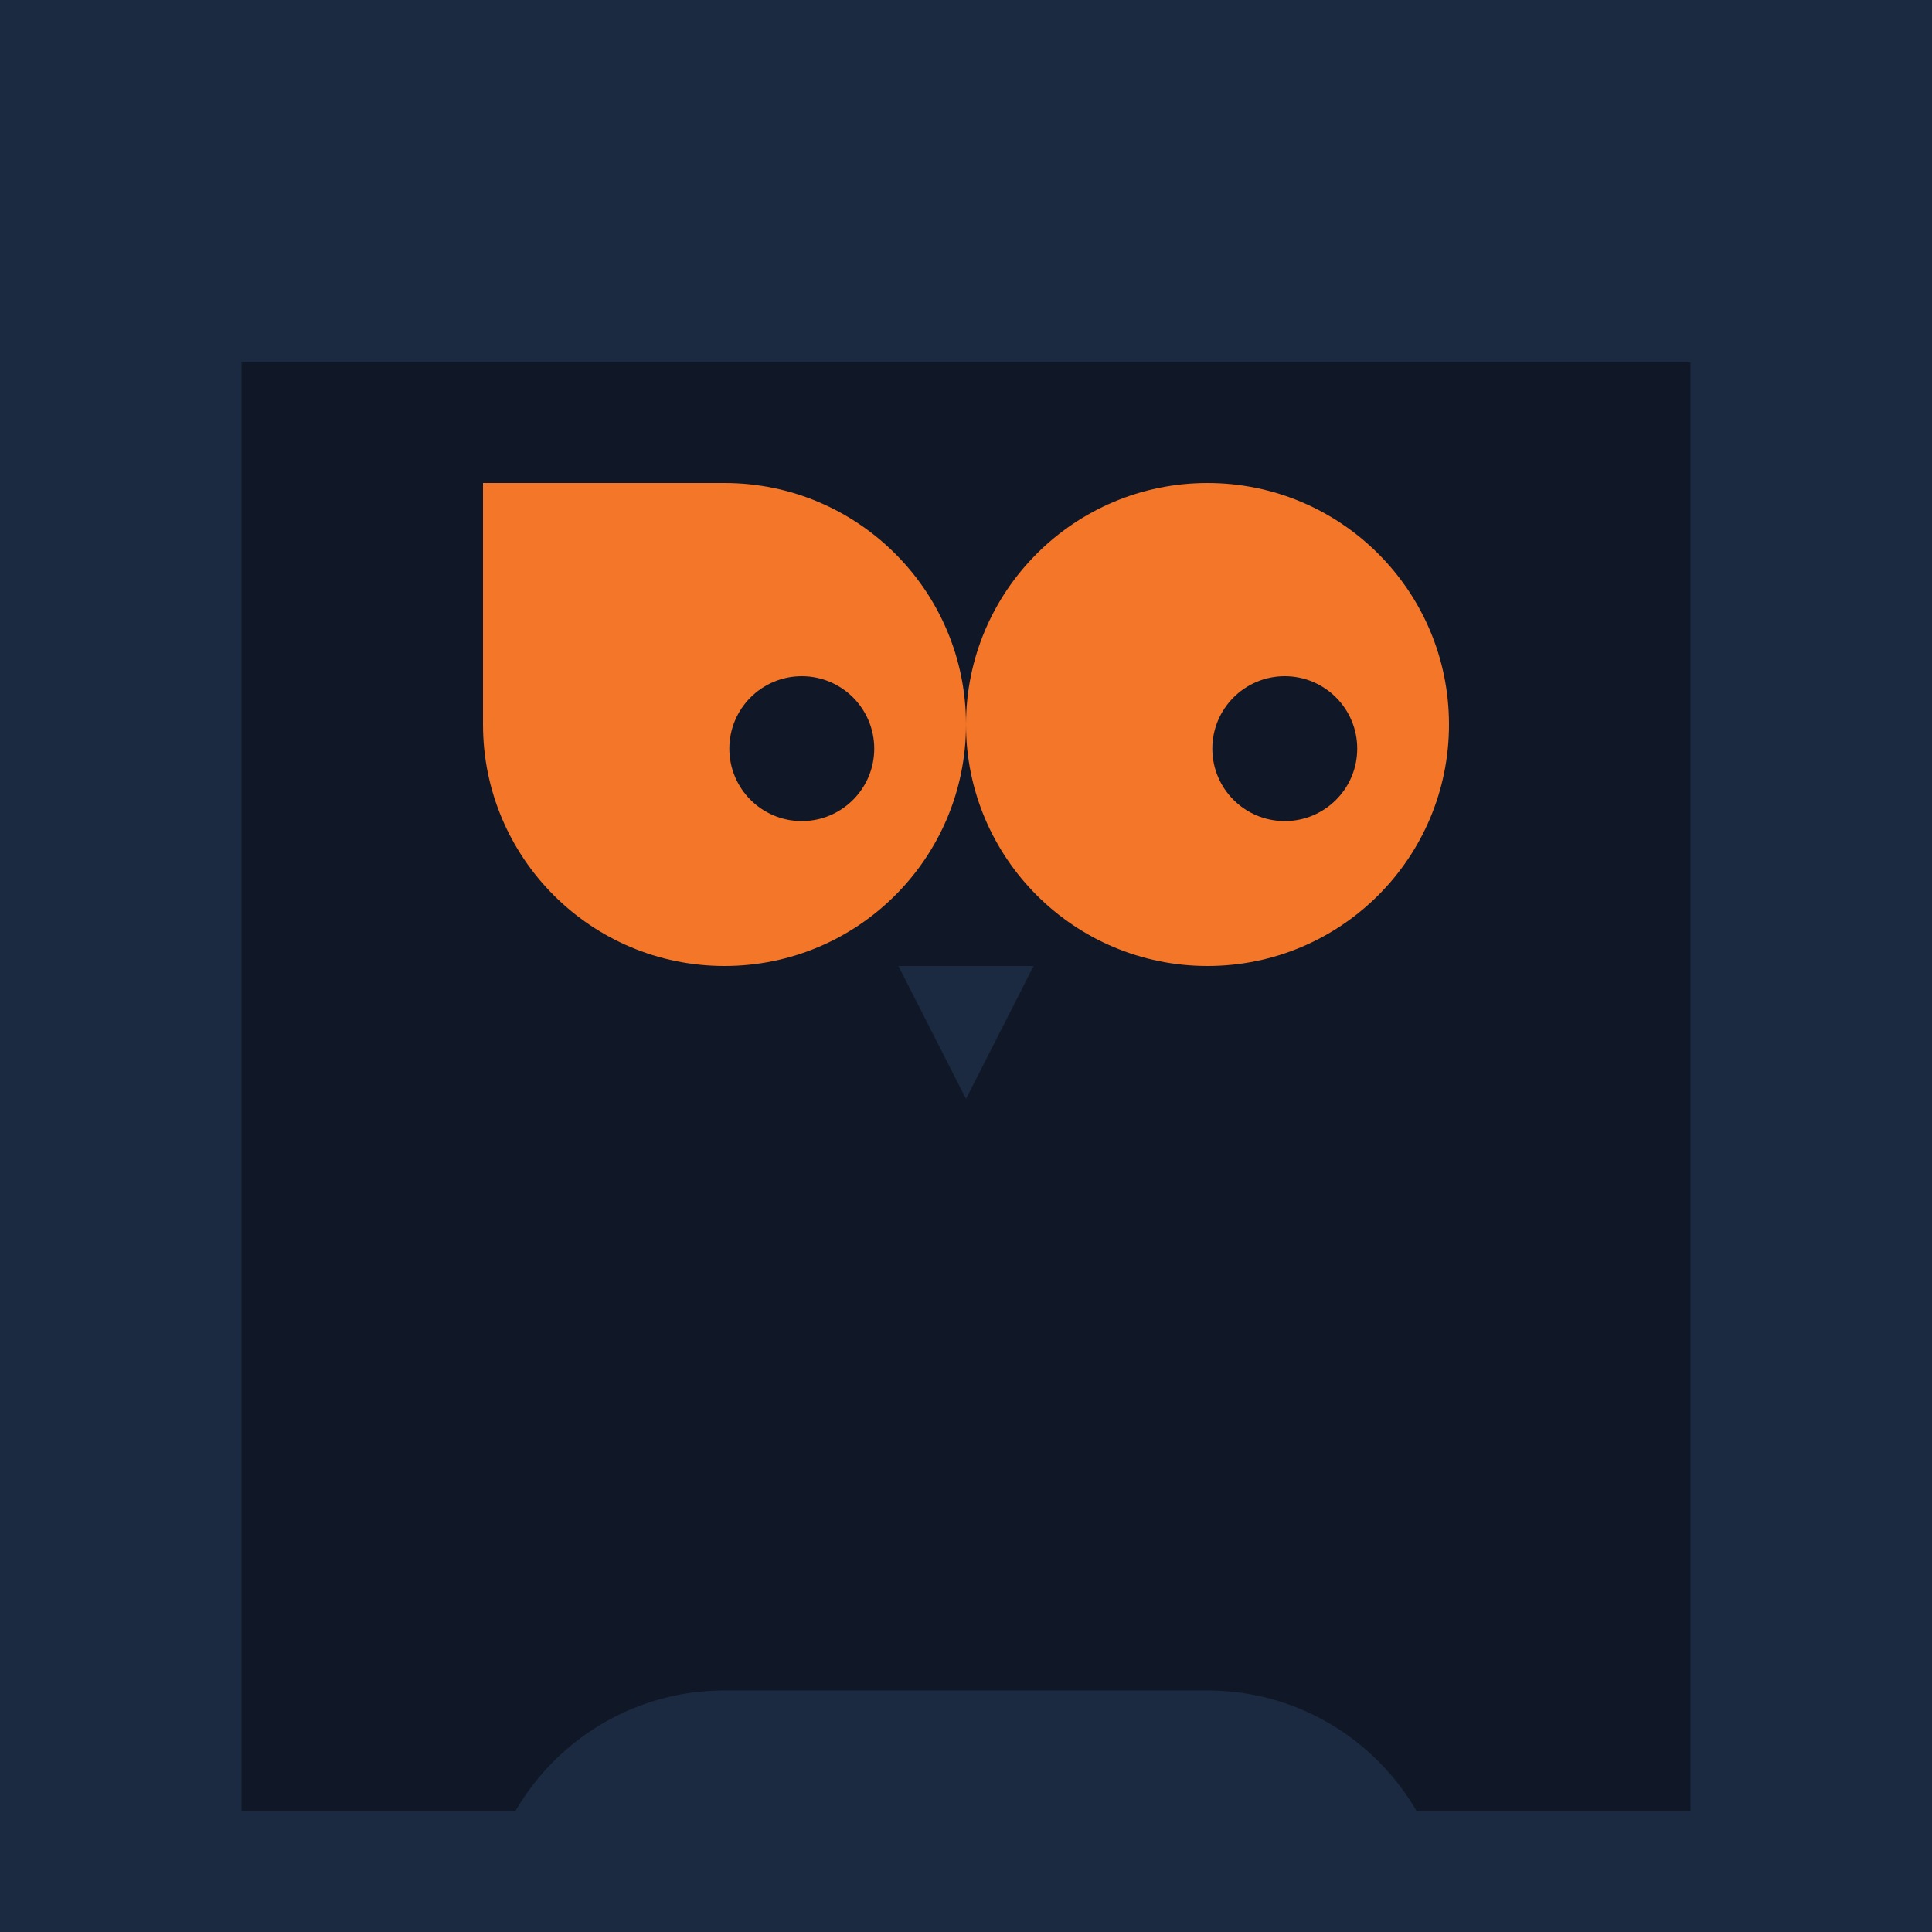
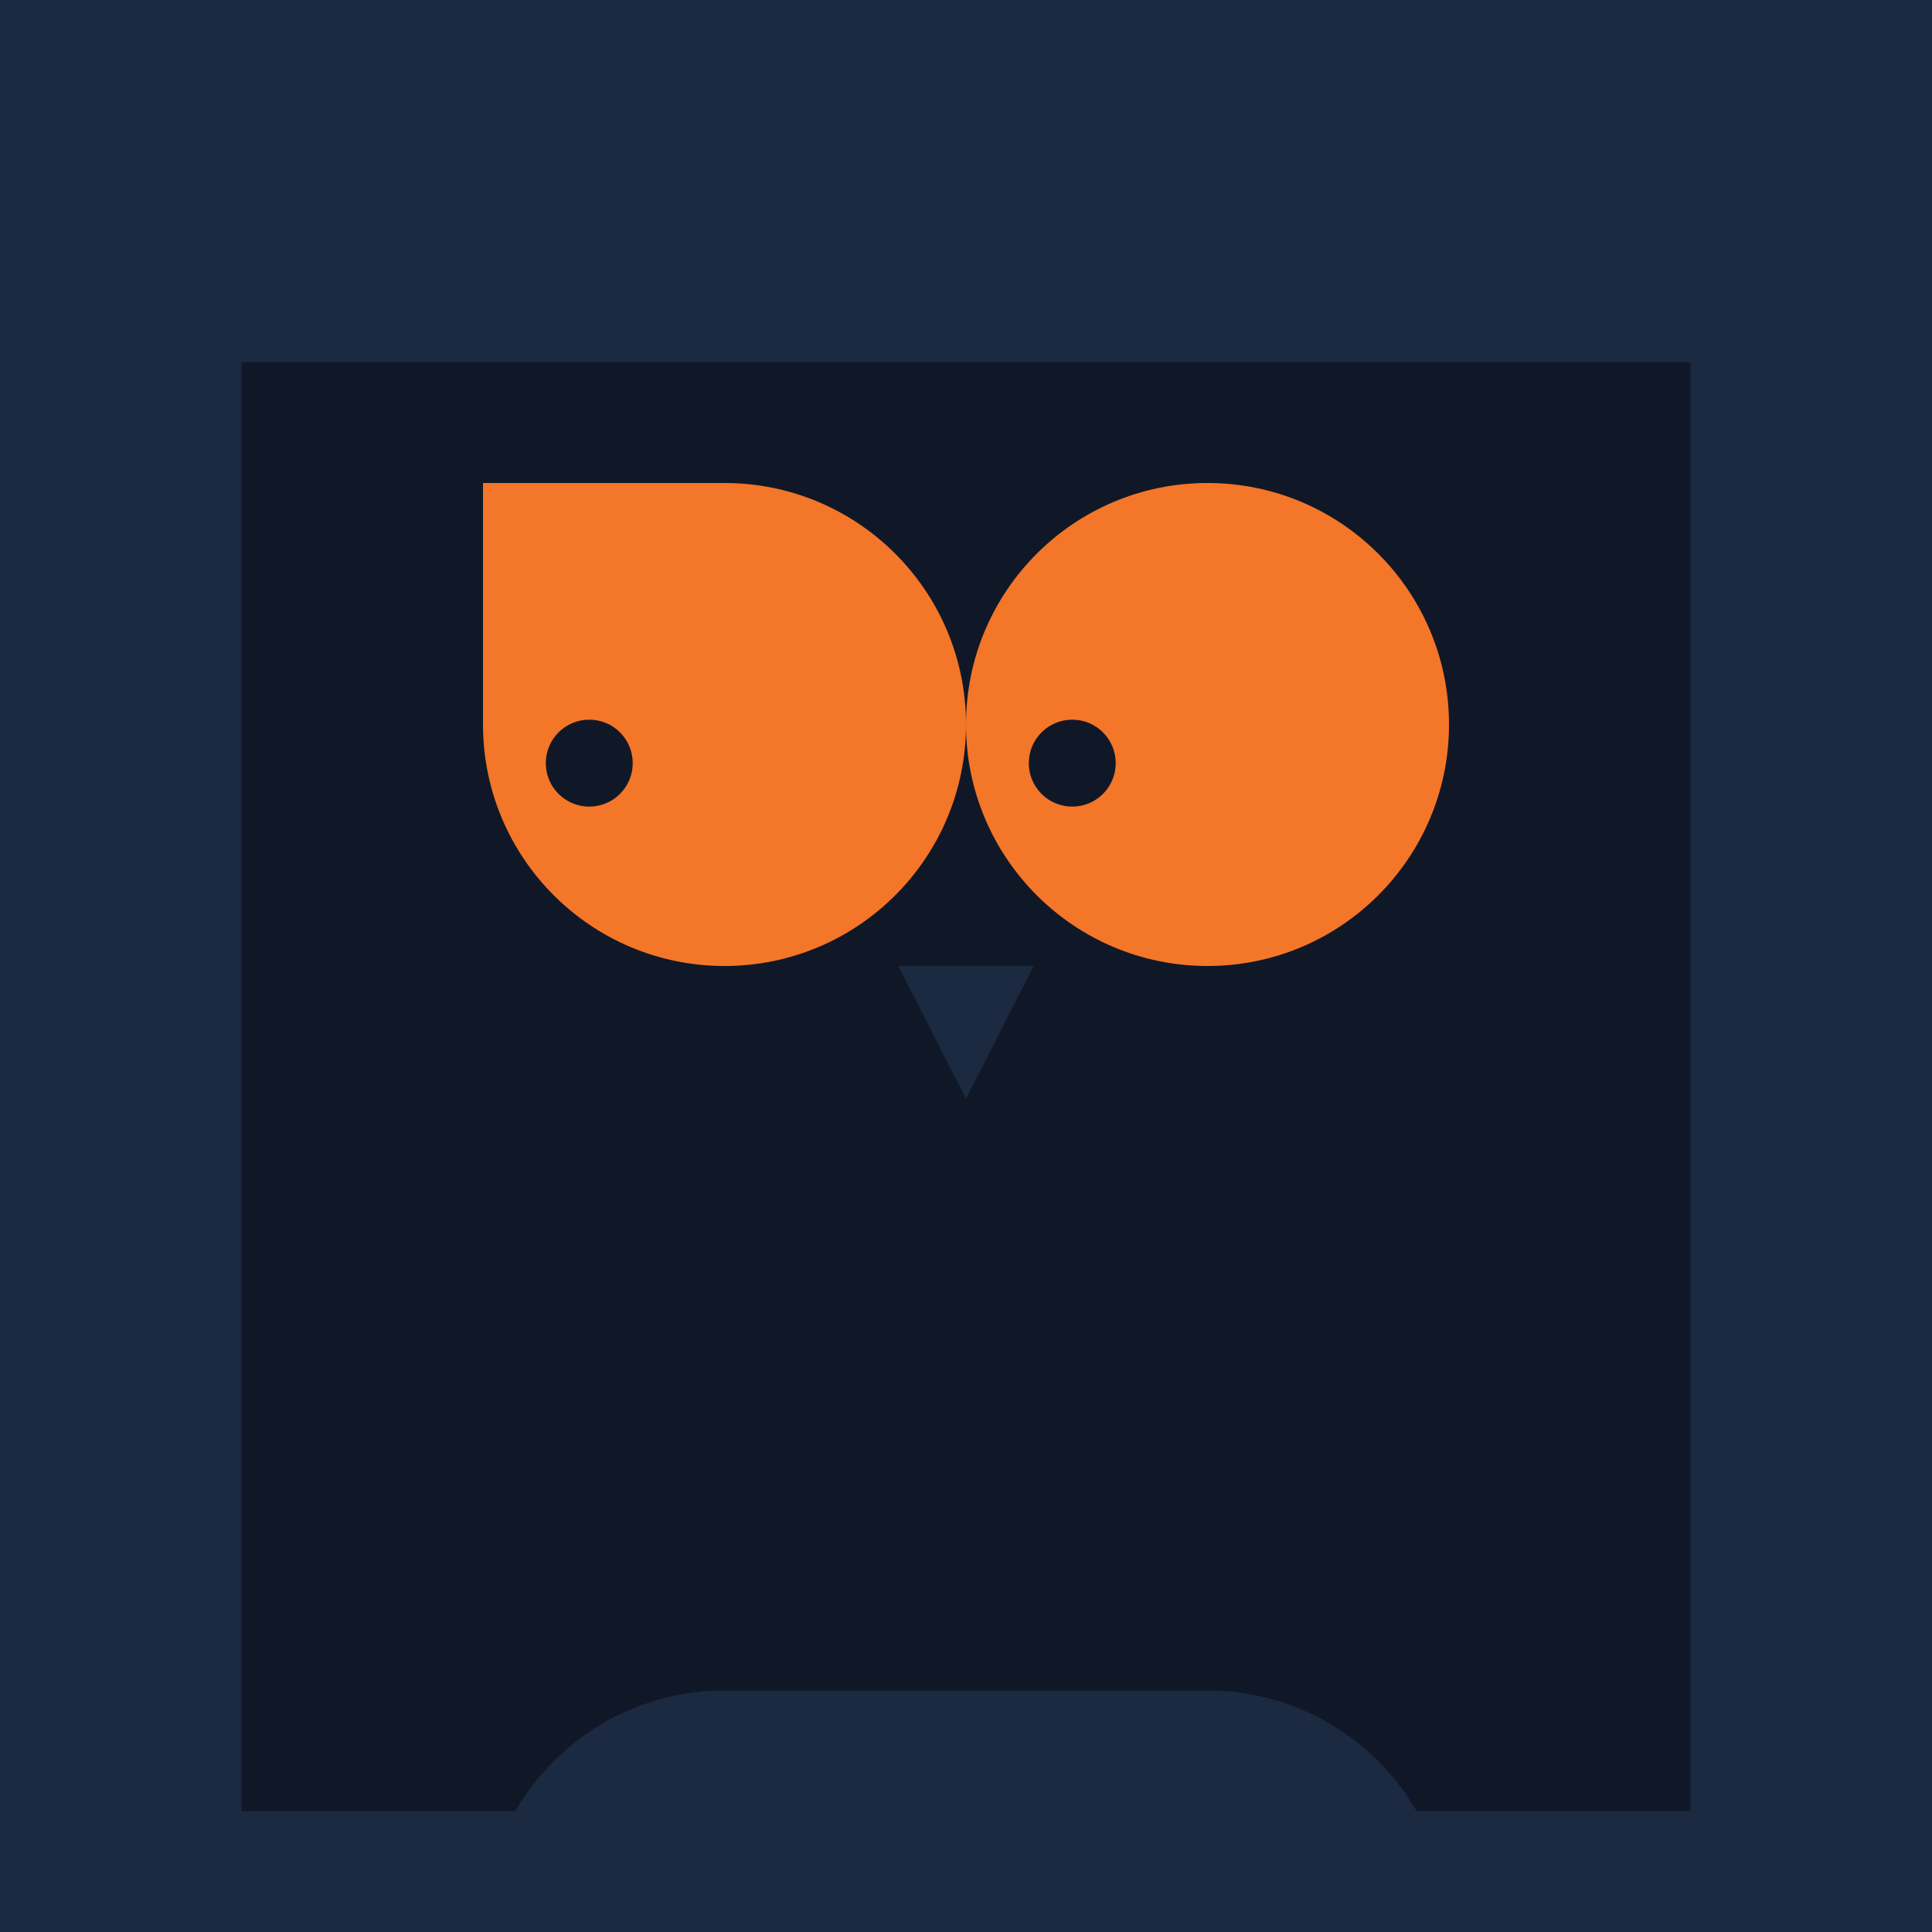
<svg xmlns="http://www.w3.org/2000/svg" width="1600" height="1600" viewBox="0 0 8 8" shape-rendering="geometricPrecision">
  <rect id="outer-field" fill="#1B2A40" width="8" height="8" />
  <rect id="inner-field" fill="#101828" x="1" y="1.5" width="6" height="6" />
  <g id="owl">
    <path id="bust" fill="#1B2A40" d="M2 8A1 1 0 0 1 3 7L5 7A1 1 0 0 1 6 8Z" />
    <path id="face" fill="#101828" d="M3 6A1 1 0 0 1 2 5L2 4L3.72 4L4 4.55L4.28 4L6 4L6 5A1 1 0 0 1 5 6Z" />
    <path id="beak" fill="#1B2A40" d="M3.72 4L4 4.55L4.28 4Z" />
    <path id="eye-left" fill="#F47628" d="M3 2A1 1 0 1 1 2 3L2 2Z" />
    <circle id="eye-right" fill="#F47628" cx="5" cy="3" r="1" />
-     <circle id="pupil-left" fill="#101828" cx="3.32" cy="3.1" r="0.3" />
-     <circle id="pupil-right" fill="#101828" cx="5.32" cy="3.1" r="0.3" />
+     <circle id="pupil-left" fill="#101828" cx="2.44" cy="3.16" r="0.18" />
+     <circle id="pupil-right" fill="#101828" cx="4.44" cy="3.16" r="0.18" />
  </g>
</svg>
